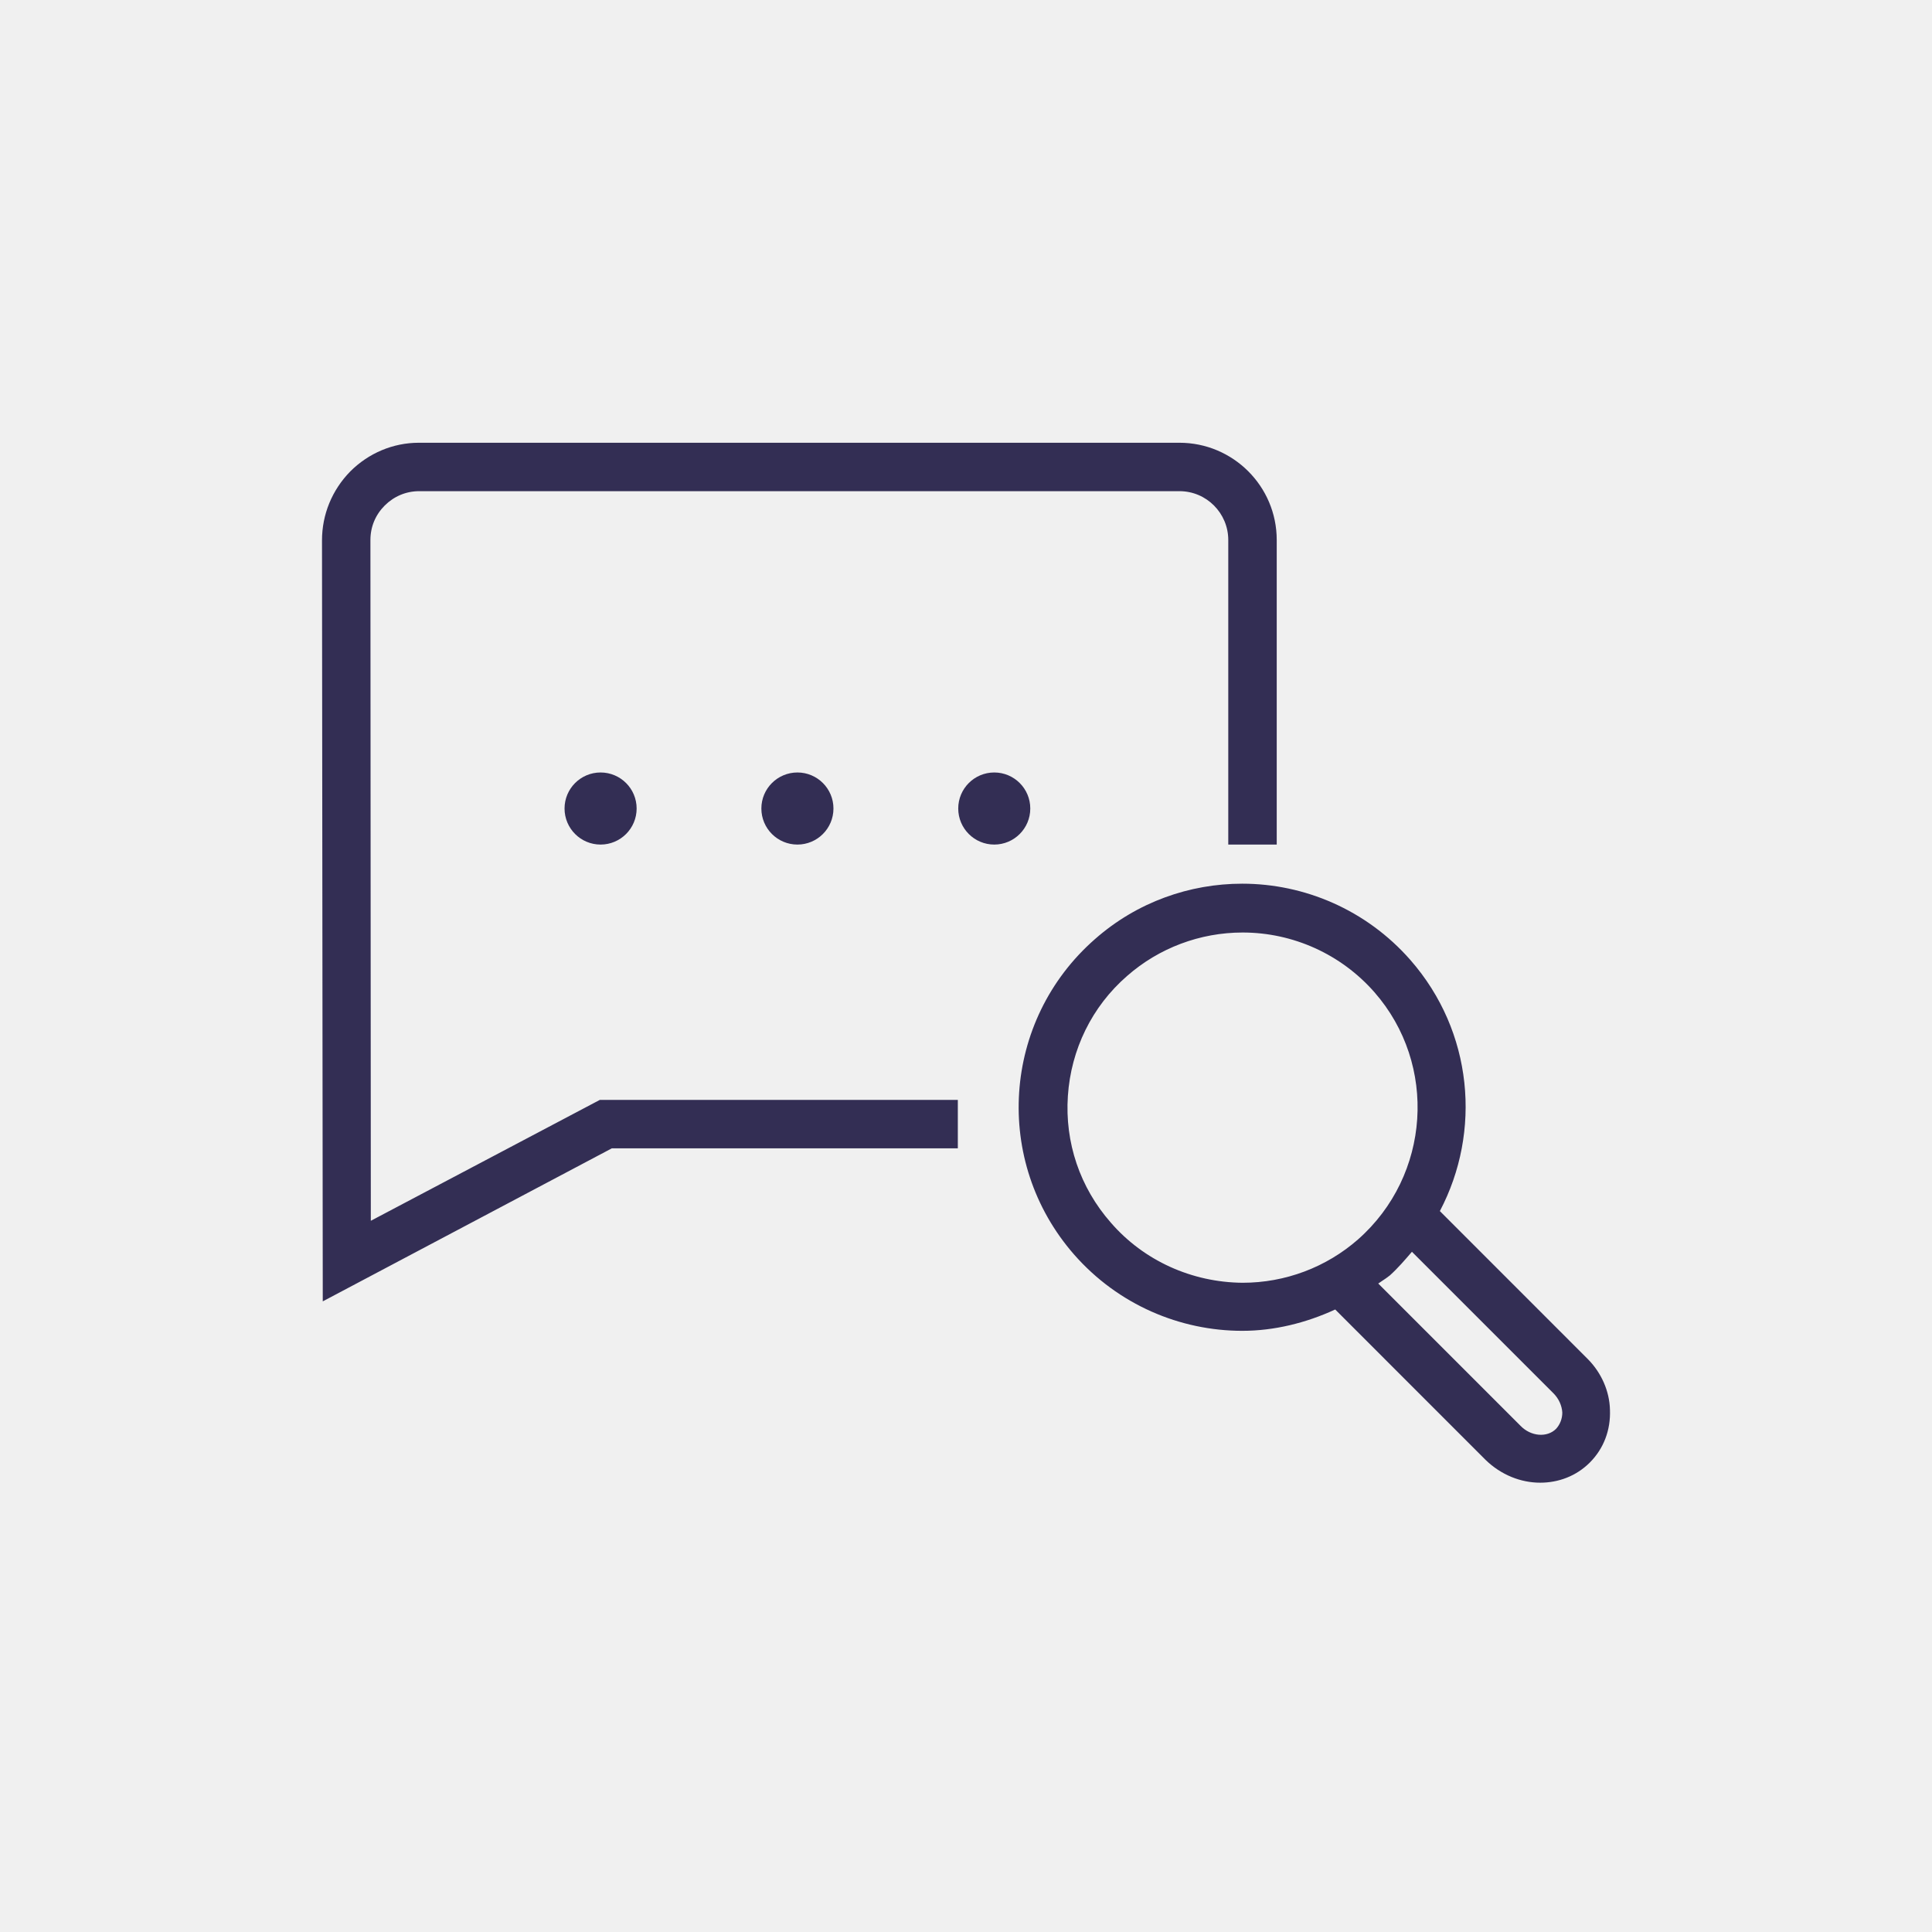
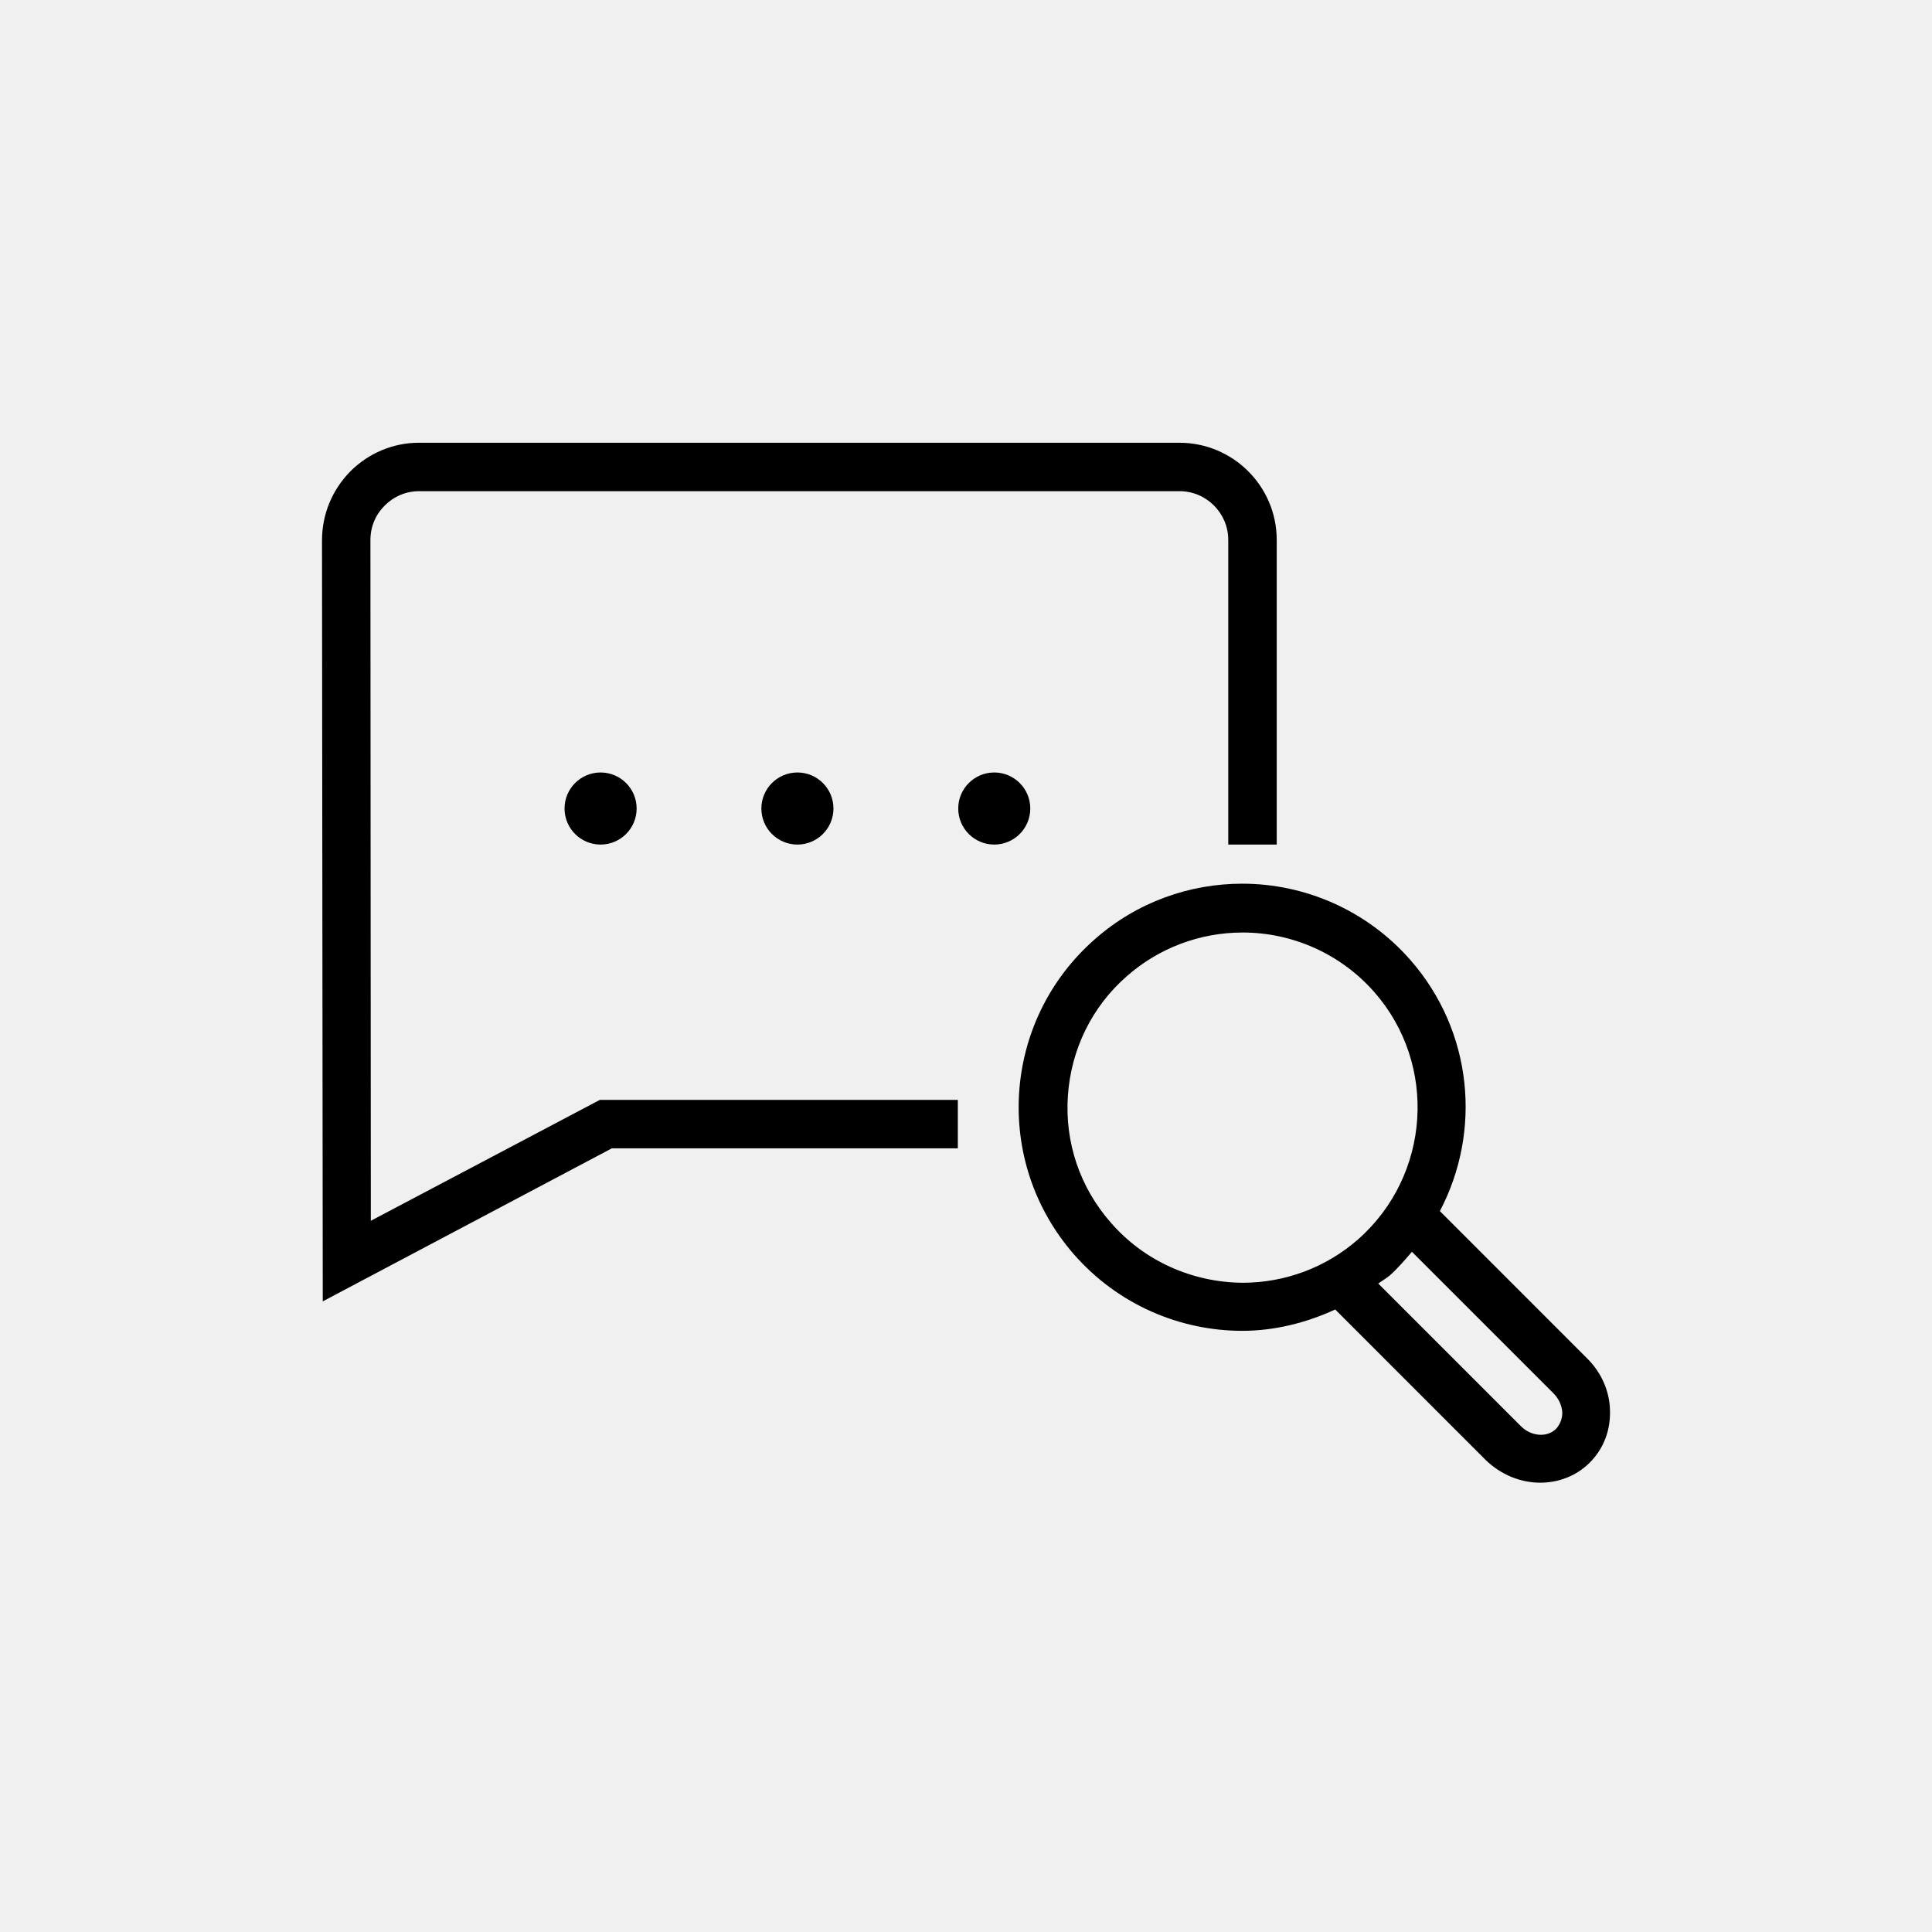
<svg xmlns="http://www.w3.org/2000/svg" viewBox="0 0 48 48" fill="none">
  <mask id="mask0" mask-type="alpha" maskUnits="userSpaceOnUse" x="8" y="11" width="32" height="26">
    <path fill-rule="evenodd" clip-rule="evenodd" d="M8.019 32.332L8 13.426C8 12.781 8.25 12.174 8.703 11.712C9.155 11.26 9.762 11 10.407 11H29.303C30.632 11 31.72 12.078 31.72 13.416V20.983H30.516V13.416C30.516 12.752 29.977 12.203 29.303 12.203H10.416C10.089 12.203 9.791 12.329 9.559 12.559C9.328 12.79 9.203 13.089 9.203 13.416L9.213 30.33L14.902 27.327H23.797V28.53H15.201L8.019 32.332ZM39.44 33.757L35.773 30.089C36.812 28.116 36.6 25.632 35.041 23.851C33.944 22.6 32.403 21.955 30.863 21.955C29.563 21.955 28.254 22.407 27.205 23.331C24.895 25.353 24.663 28.857 26.685 31.168C27.782 32.419 29.323 33.064 30.863 33.064C31.652 33.064 32.442 32.871 33.173 32.534L36.908 36.27C37.294 36.645 37.785 36.837 38.266 36.837C38.718 36.837 39.161 36.674 39.498 36.337C39.845 35.99 40.018 35.528 39.999 35.028C39.989 34.566 39.787 34.103 39.44 33.757ZM27.6 30.378C26.829 29.502 26.454 28.385 26.531 27.23C26.608 26.075 27.128 25.006 28.004 24.246C28.793 23.553 29.814 23.168 30.873 23.168C32.124 23.168 33.318 23.707 34.146 24.65C35.724 26.45 35.541 29.204 33.741 30.792C32.952 31.485 31.932 31.87 30.873 31.87C29.612 31.86 28.418 31.322 27.6 30.378ZM38.66 35.499C38.439 35.721 38.035 35.692 37.775 35.422L34.242 31.889L34.272 31.869C34.294 31.854 34.316 31.839 34.338 31.824L34.338 31.824L34.338 31.824C34.402 31.781 34.467 31.739 34.531 31.687C34.733 31.504 34.906 31.302 35.079 31.1L38.593 34.614C38.728 34.748 38.805 34.922 38.815 35.095C38.815 35.249 38.757 35.394 38.66 35.499ZM15.817 20.087C15.817 20.582 15.416 20.983 14.921 20.983C14.427 20.983 14.026 20.582 14.026 20.087C14.026 19.593 14.427 19.192 14.921 19.192C15.416 19.192 15.817 19.593 15.817 20.087ZM19.812 20.983C20.306 20.983 20.707 20.582 20.707 20.087C20.707 19.593 20.306 19.192 19.812 19.192C19.317 19.192 18.916 19.593 18.916 20.087C18.916 20.582 19.317 20.983 19.812 20.983ZM25.597 20.087C25.597 20.582 25.196 20.983 24.702 20.983C24.208 20.983 23.807 20.582 23.807 20.087C23.807 19.593 24.208 19.192 24.702 19.192C25.196 19.192 25.597 19.593 25.597 20.087Z" fill="white" />
  </mask>
  <g mask="url(#mask0)">
-     <rect x="2.125" y="0.61" width="44.484" height="44.484" fill="#332E54" />
+     <rect x="2.125" y="0.61" width="44.484" height="44.484" fill="currentColor" />
  </g>
</svg>
